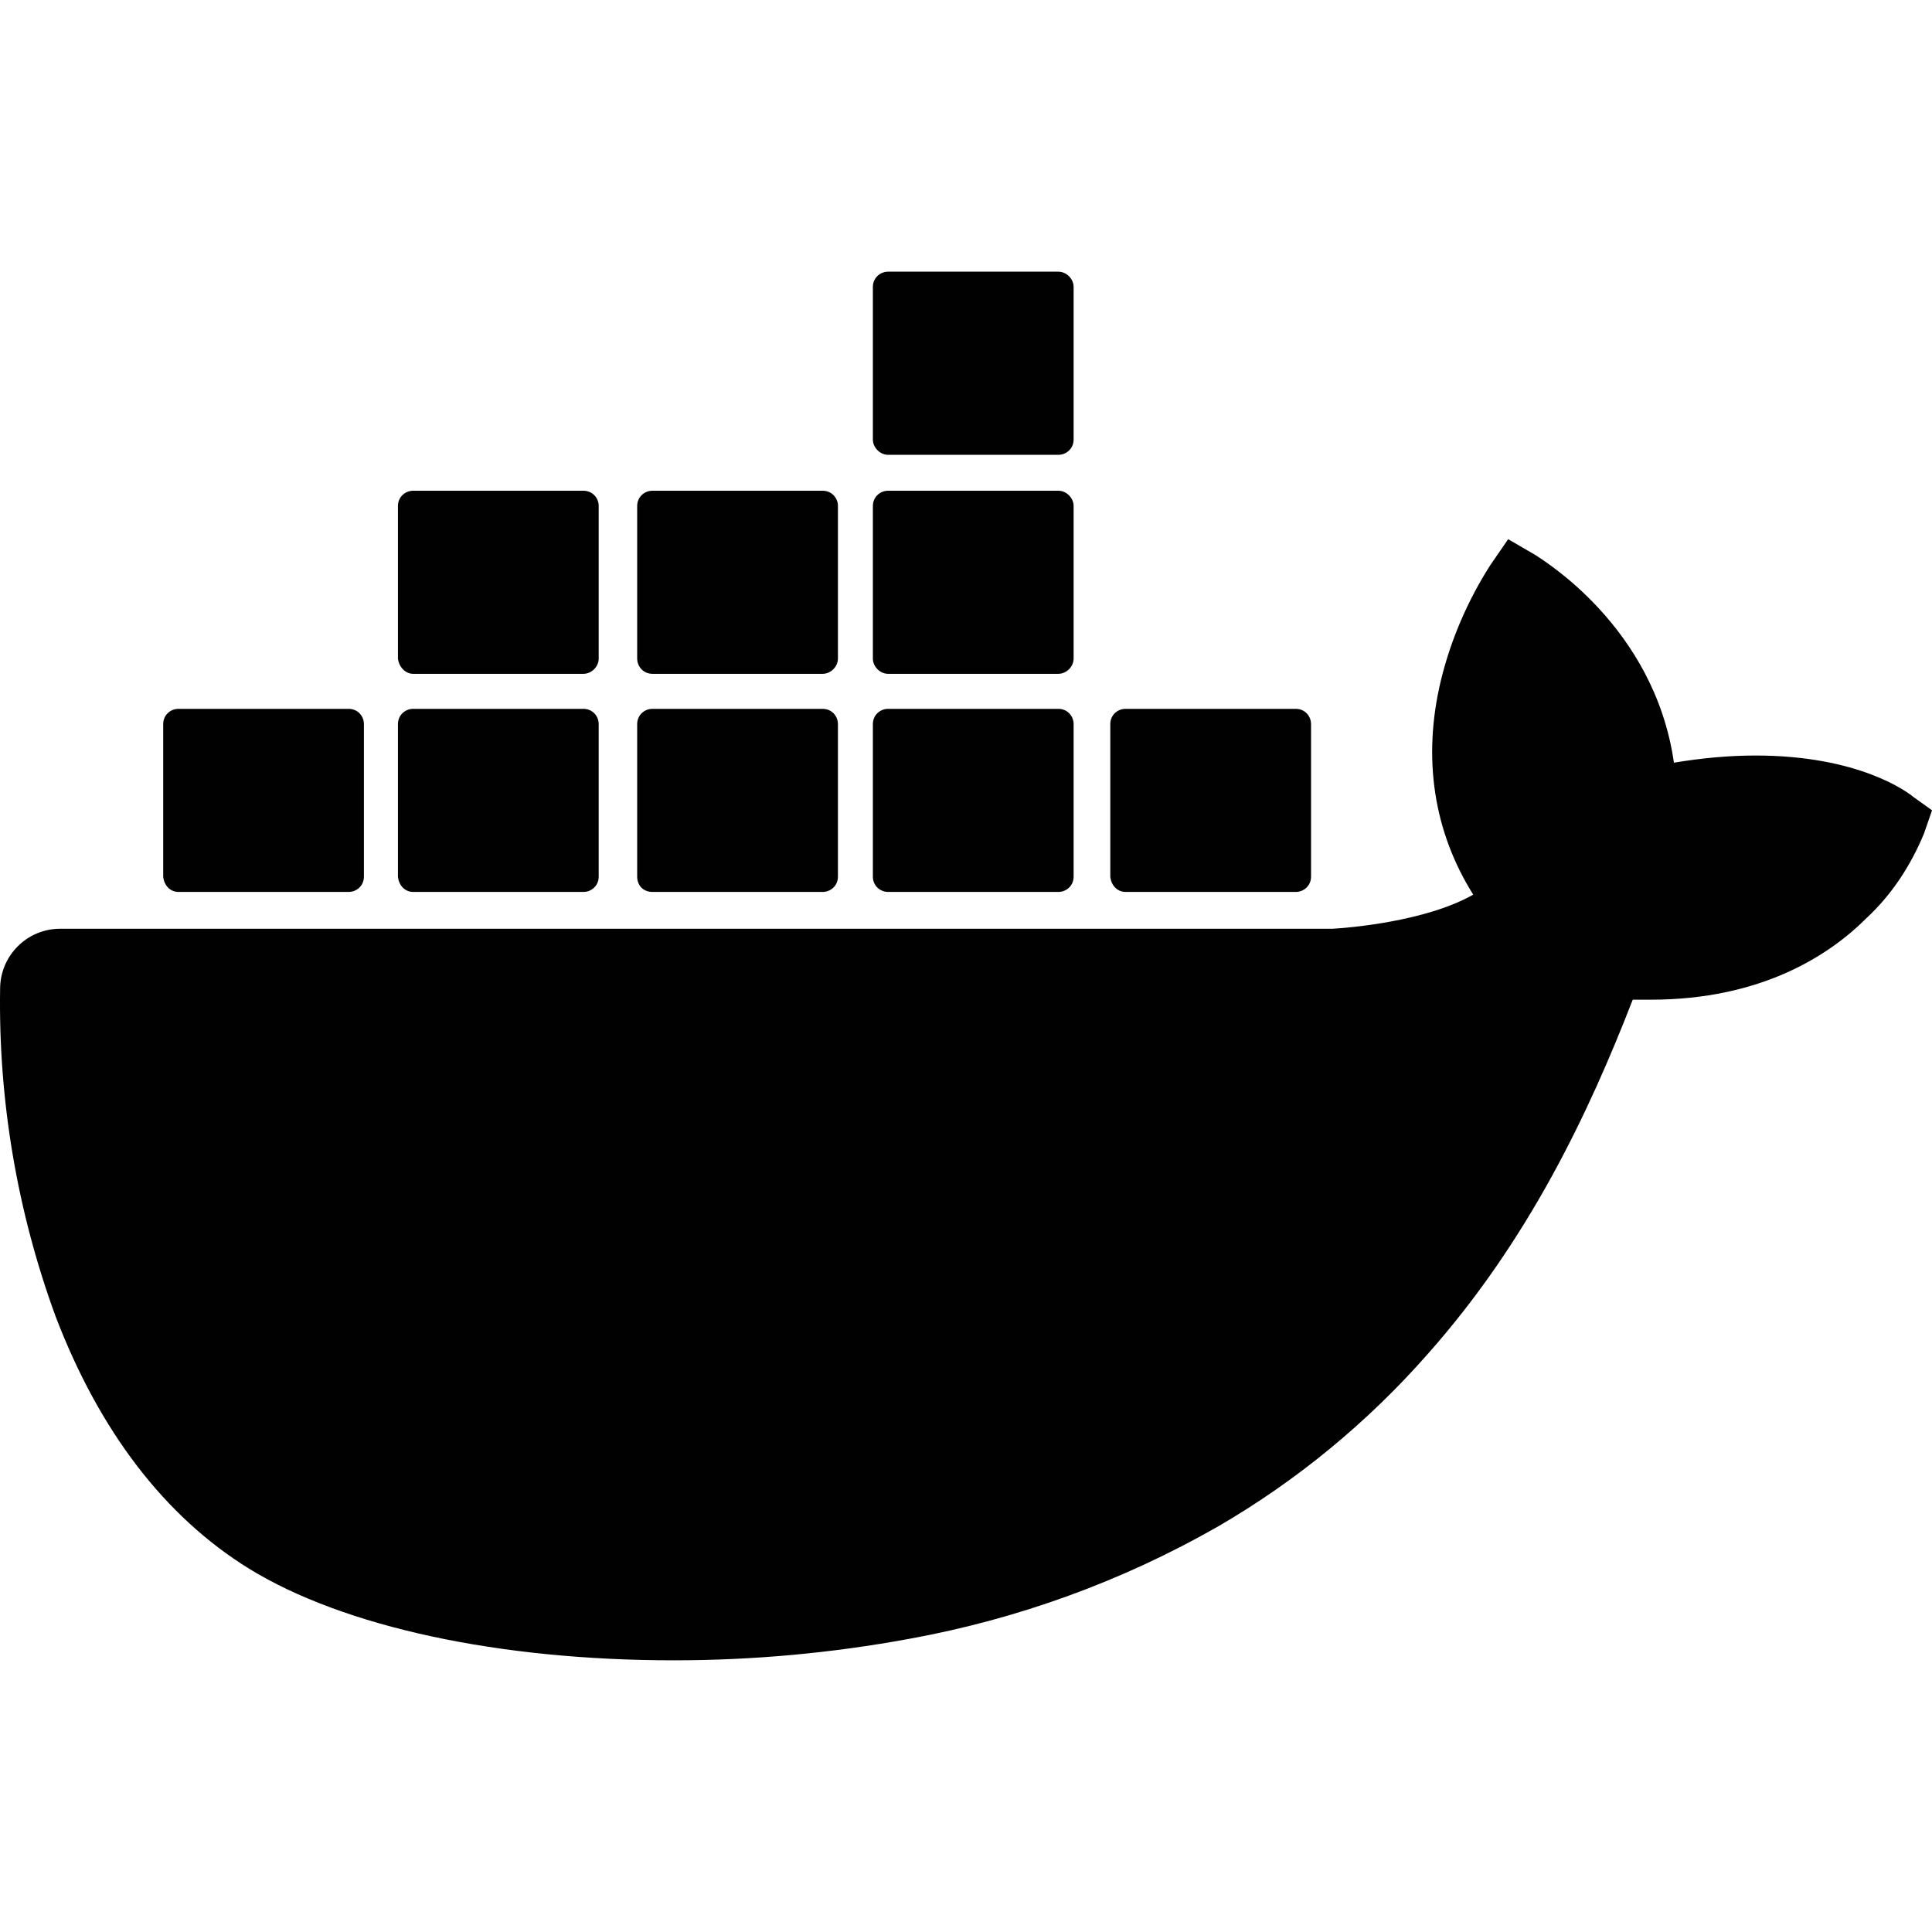
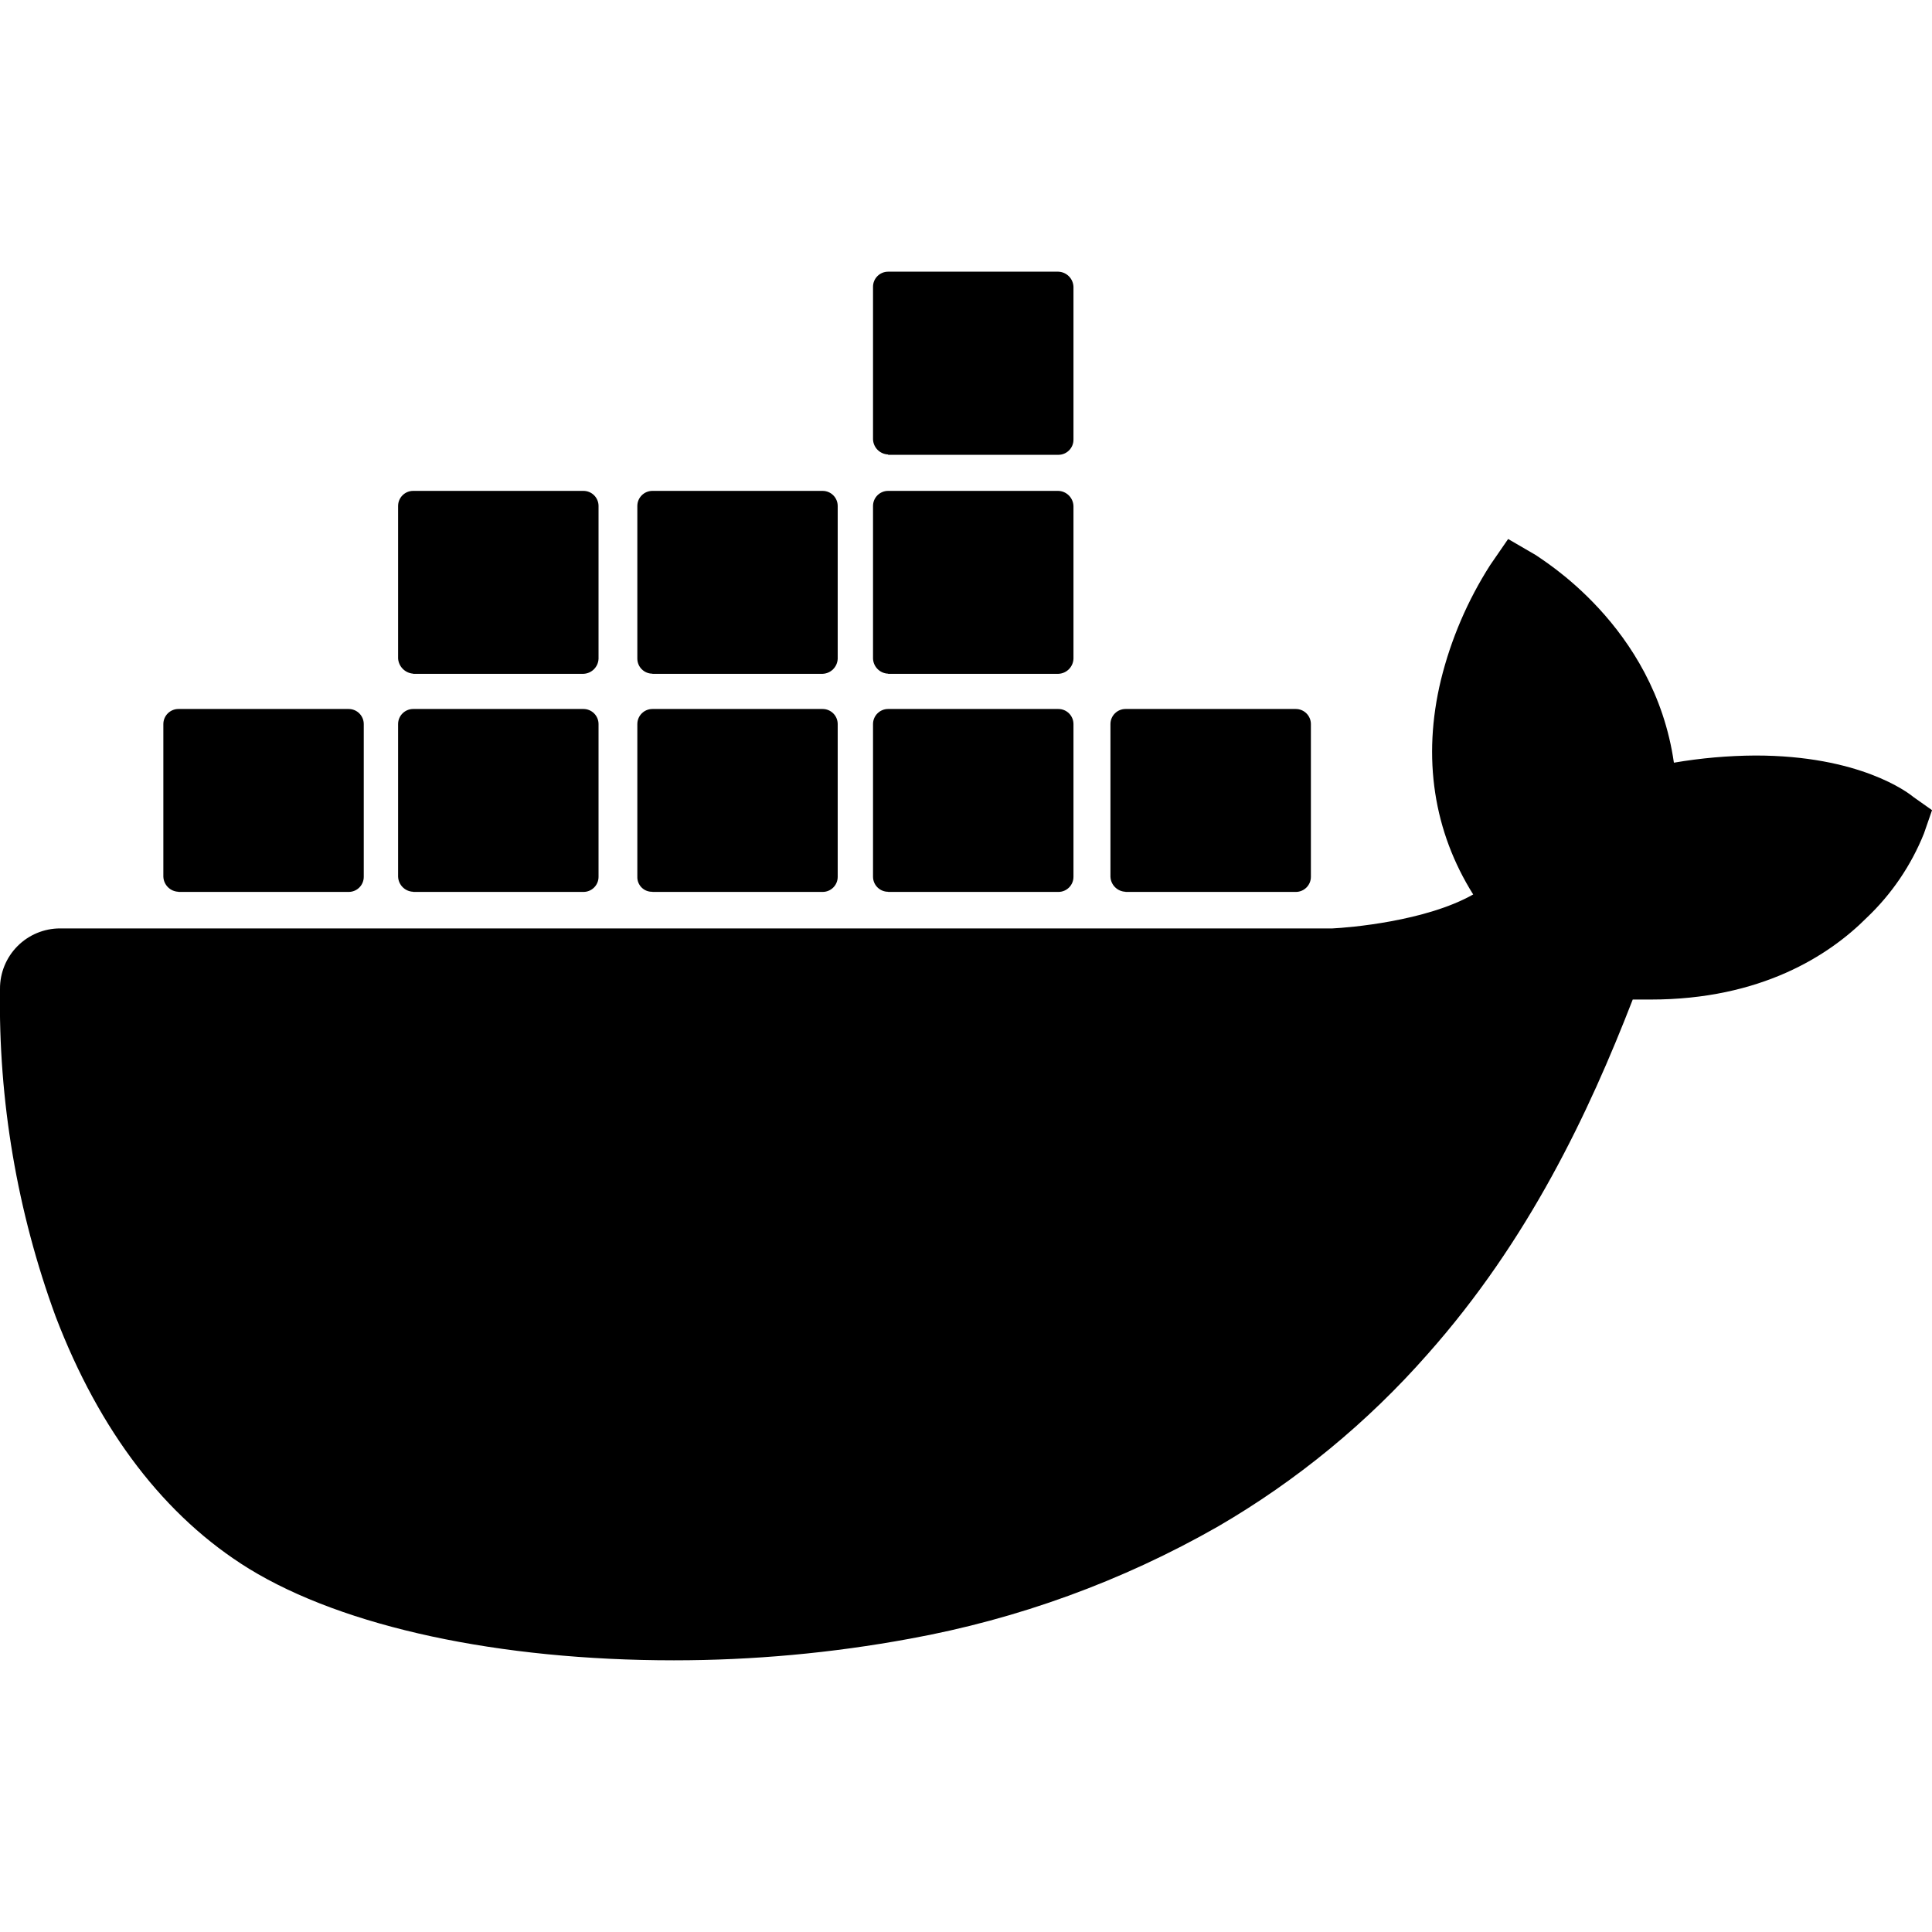
- <svg xmlns="http://www.w3.org/2000/svg" version="1.1" id="Layer_1" x="0px" y="0px" viewBox="0 0 512 512" style="enable-background:new 0 0 512 512;" xml:space="preserve">
-   <g>
-     <path style="fill:#010101;" d="M507.01,211.16c-1.42-1.19-14.25-10.94-41.79-10.94c-7.12,0-14.49,0.71-21.61,1.9   c-5.22-36.4-35.38-54-36.57-54.95l-7.36-4.28l-4.75,6.9c-5.94,9.28-10.45,19.74-13.06,30.45c-4.99,20.7-1.9,40.2,8.55,56.85   c-12.59,7.14-33.01,8.8-37.28,9.04H15.94c-8.79,0-15.91,7.14-15.91,15.94c-0.47,29.5,4.51,58.99,14.72,86.83   c11.64,30.45,28.97,53.05,51.29,66.84C91.22,431.2,132.3,440,178.6,440c20.9,0,41.79-1.9,62.45-5.71   c28.73-5.23,56.28-15.22,81.69-29.73c20.9-12.13,39.66-27.59,55.57-45.67c26.83-30.21,42.74-63.99,54.38-93.96   c1.66,0,3.09,0,4.75,0c29.21,0,47.26-11.66,57.23-21.65c6.65-6.18,11.64-13.8,15.2-22.36l2.14-6.18L507.01,211.16z" />
-     <path style="fill:#010101;" d="M47.29,236.37H92.4c2.14,0,4.04-1.67,4.04-4.04l0,0v-40.44c0-2.14-1.66-4.04-4.04-4.04l0,0H47.29   c-2.14,0-4.04,1.67-4.04,4.04l0,0v40.44C43.49,234.71,45.15,236.37,47.29,236.37L47.29,236.37" />
-     <path style="fill:#010101;" d="M109.5,236.37h45.12c2.14,0,4.04-1.67,4.04-4.04l0,0v-40.44c0-2.14-1.66-4.04-4.04-4.04l0,0H109.5   c-2.14,0-4.04,1.67-4.04,4.04v40.44C105.7,234.71,107.36,236.37,109.5,236.37" />
-     <path style="fill:#010101;" d="M172.9,236.37h45.12c2.14,0,4.04-1.67,4.04-4.04l0,0v-40.44c0-2.14-1.66-4.04-4.04-4.04l0,0H172.9   c-2.14,0-4.04,1.67-4.04,4.04l0,0v40.44C168.87,234.71,170.53,236.37,172.9,236.37L172.9,236.37" />
-     <path style="fill:#010101;" d="M235.36,236.37h45.12c2.14,0,4.04-1.67,4.04-4.04v-40.44c0-2.14-1.66-4.04-4.04-4.04l0,0h-45.12   c-2.14,0-4.04,1.67-4.04,4.04l0,0v40.44C231.32,234.71,233.22,236.37,235.36,236.37L235.36,236.37" />
-     <path style="fill:#010101;" d="M109.5,178.57h45.12c2.14,0,4.04-1.9,4.04-4.04v-40.44c0-2.14-1.66-4.04-4.04-4.04l0,0H109.5   c-2.14,0-4.04,1.67-4.04,4.04v40.44C105.7,176.67,107.36,178.57,109.5,178.57" />
-     <path style="fill:#010101;" d="M172.9,178.57h45.12c2.14,0,4.04-1.9,4.04-4.04v-40.44c0-2.14-1.66-4.04-4.04-4.04l0,0H172.9   c-2.14,0-4.04,1.67-4.04,4.04l0,0v40.44C168.87,176.67,170.53,178.57,172.9,178.57" />
-     <path style="fill:#010101;" d="M235.36,178.57h45.12c2.14,0,4.04-1.9,4.04-4.04v-40.44c0-2.14-1.9-4.04-4.04-4.04h-45.12   c-2.14,0-4.04,1.67-4.04,4.04l0,0v40.44C231.32,176.67,233.22,178.57,235.36,178.57" />
-     <path style="fill:#010101;" d="M235.36,120.53h45.12c2.14,0,4.04-1.67,4.04-4.04V76.04c0-2.14-1.9-4.04-4.04-4.04h-45.12   c-2.14,0-4.04,1.67-4.04,4.04l0,0v40.44C231.32,118.62,233.22,120.53,235.36,120.53" />
-     <path style="fill:#010101;" d="M298.28,236.37h45.12c2.14,0,4.04-1.67,4.04-4.04v-40.44c0-2.14-1.66-4.04-4.04-4.04l0,0h-45.12   c-2.14,0-4.04,1.67-4.04,4.04l0,0v40.44C294.48,234.71,296.15,236.37,298.28,236.37" />
-   </g>
+ <svg xmlns="http://www.w3.org/2000/svg" id="Layer_1" data-name="Layer 1" viewBox="0 0 512 512">
+   <path d="M507,211.16c-1.42-1.19-14.25-10.94-41.79-10.94a132.55,132.55,0,0,0-21.61,1.9c-5.22-36.4-35.38-54-36.57-55l-7.36-4.28-4.75,6.9a101.65,101.65,0,0,0-13.06,30.45c-5,20.7-1.9,40.2,8.55,56.85-12.59,7.14-33,8.8-37.28,9H15.94A15.93,15.93,0,0,0,0,262.07,241.25,241.25,0,0,0,14.75,348.9C26.39,379.35,43.72,402,66,415.74,91.22,431.2,132.3,440,178.6,440a344.23,344.23,0,0,0,62.45-5.71,257.44,257.44,0,0,0,81.69-29.73,223.55,223.55,0,0,0,55.57-45.67c26.83-30.21,42.74-64,54.38-94h4.75c29.21,0,47.26-11.66,57.23-21.65a63.31,63.31,0,0,0,15.2-22.36l2.14-6.18Z" />
+   <path d="M47.29,236.37H92.4a4,4,0,0,0,4-4h0V191.89a4,4,0,0,0-4-4H47.29a4,4,0,0,0-4,4h0v40.44a4.16,4.16,0,0,0,4,4h0" />
+   <path d="M109.5,236.37h45.12a4,4,0,0,0,4-4h0V191.89a4,4,0,0,0-4-4H109.5a4,4,0,0,0-4,4v40.44a4.16,4.16,0,0,0,4,4" />
+   <path d="M172.9,236.37H218a4,4,0,0,0,4-4h0V191.89a4,4,0,0,0-4-4H172.9a4,4,0,0,0-4,4h0v40.44a3.87,3.87,0,0,0,4,4h0" />
+   <path d="M235.36,236.37h45.12a4,4,0,0,0,4-4V191.89a4,4,0,0,0-4-4H235.36a4,4,0,0,0-4,4h0v40.44a4,4,0,0,0,4,4h0" />
+   <path d="M109.5,178.57h45.12a4.16,4.16,0,0,0,4-4V134.09a4,4,0,0,0-4-4H109.5a4,4,0,0,0-4,4v40.44a4.34,4.34,0,0,0,4,4" />
+   <path d="M172.9,178.57H218a4.16,4.16,0,0,0,4-4V134.09a4,4,0,0,0-4-4H172.9a4,4,0,0,0-4,4h0v40.44a4,4,0,0,0,4,4" />
+   <path d="M235.36,178.57h45.12a4.16,4.16,0,0,0,4-4V134.09a4.16,4.16,0,0,0-4-4H235.36a4,4,0,0,0-4,4h0v40.44a4.16,4.16,0,0,0,4,4" />
+   <path d="M235.36,120.53h45.12a4,4,0,0,0,4-4V76a4.16,4.16,0,0,0-4-4H235.36a4,4,0,0,0-4,4h0v40.44a4.17,4.17,0,0,0,4,4" />
+   <path d="M298.28,236.37H343.4a4,4,0,0,0,4-4V191.89a4,4,0,0,0-4-4H298.28a4,4,0,0,0-4,4h0v40.44a4.16,4.16,0,0,0,4,4" />
</svg>
